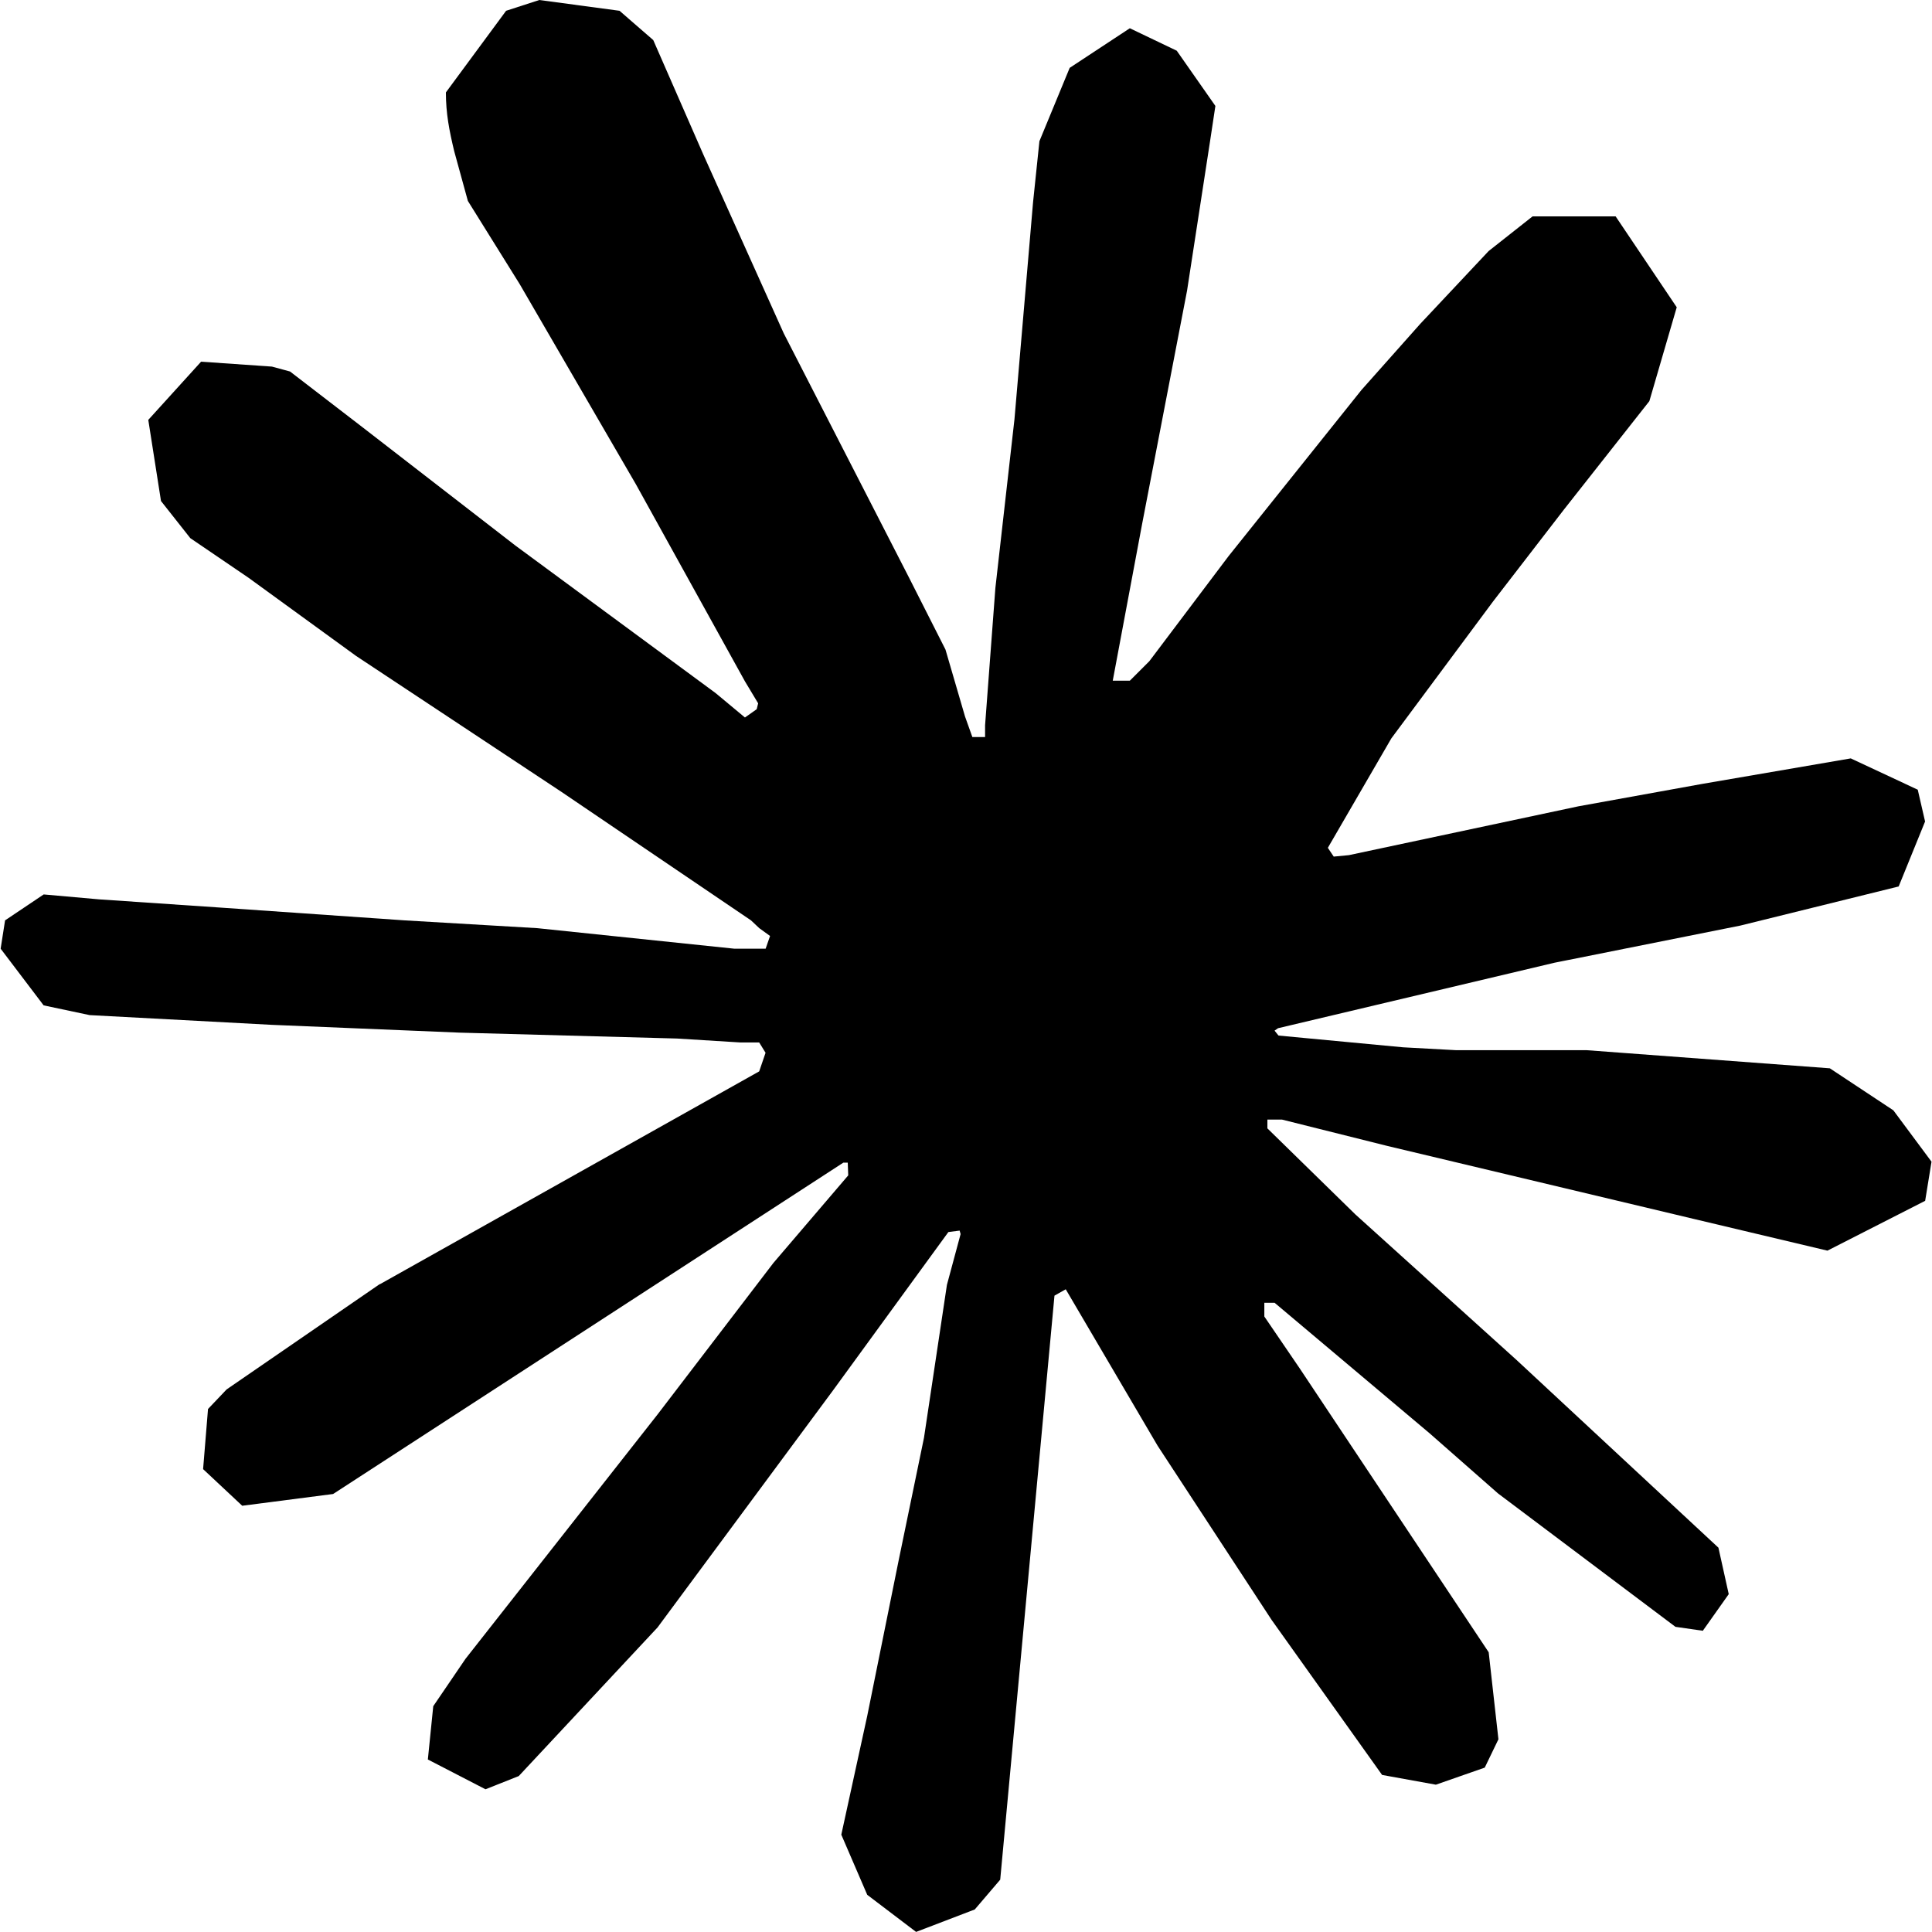
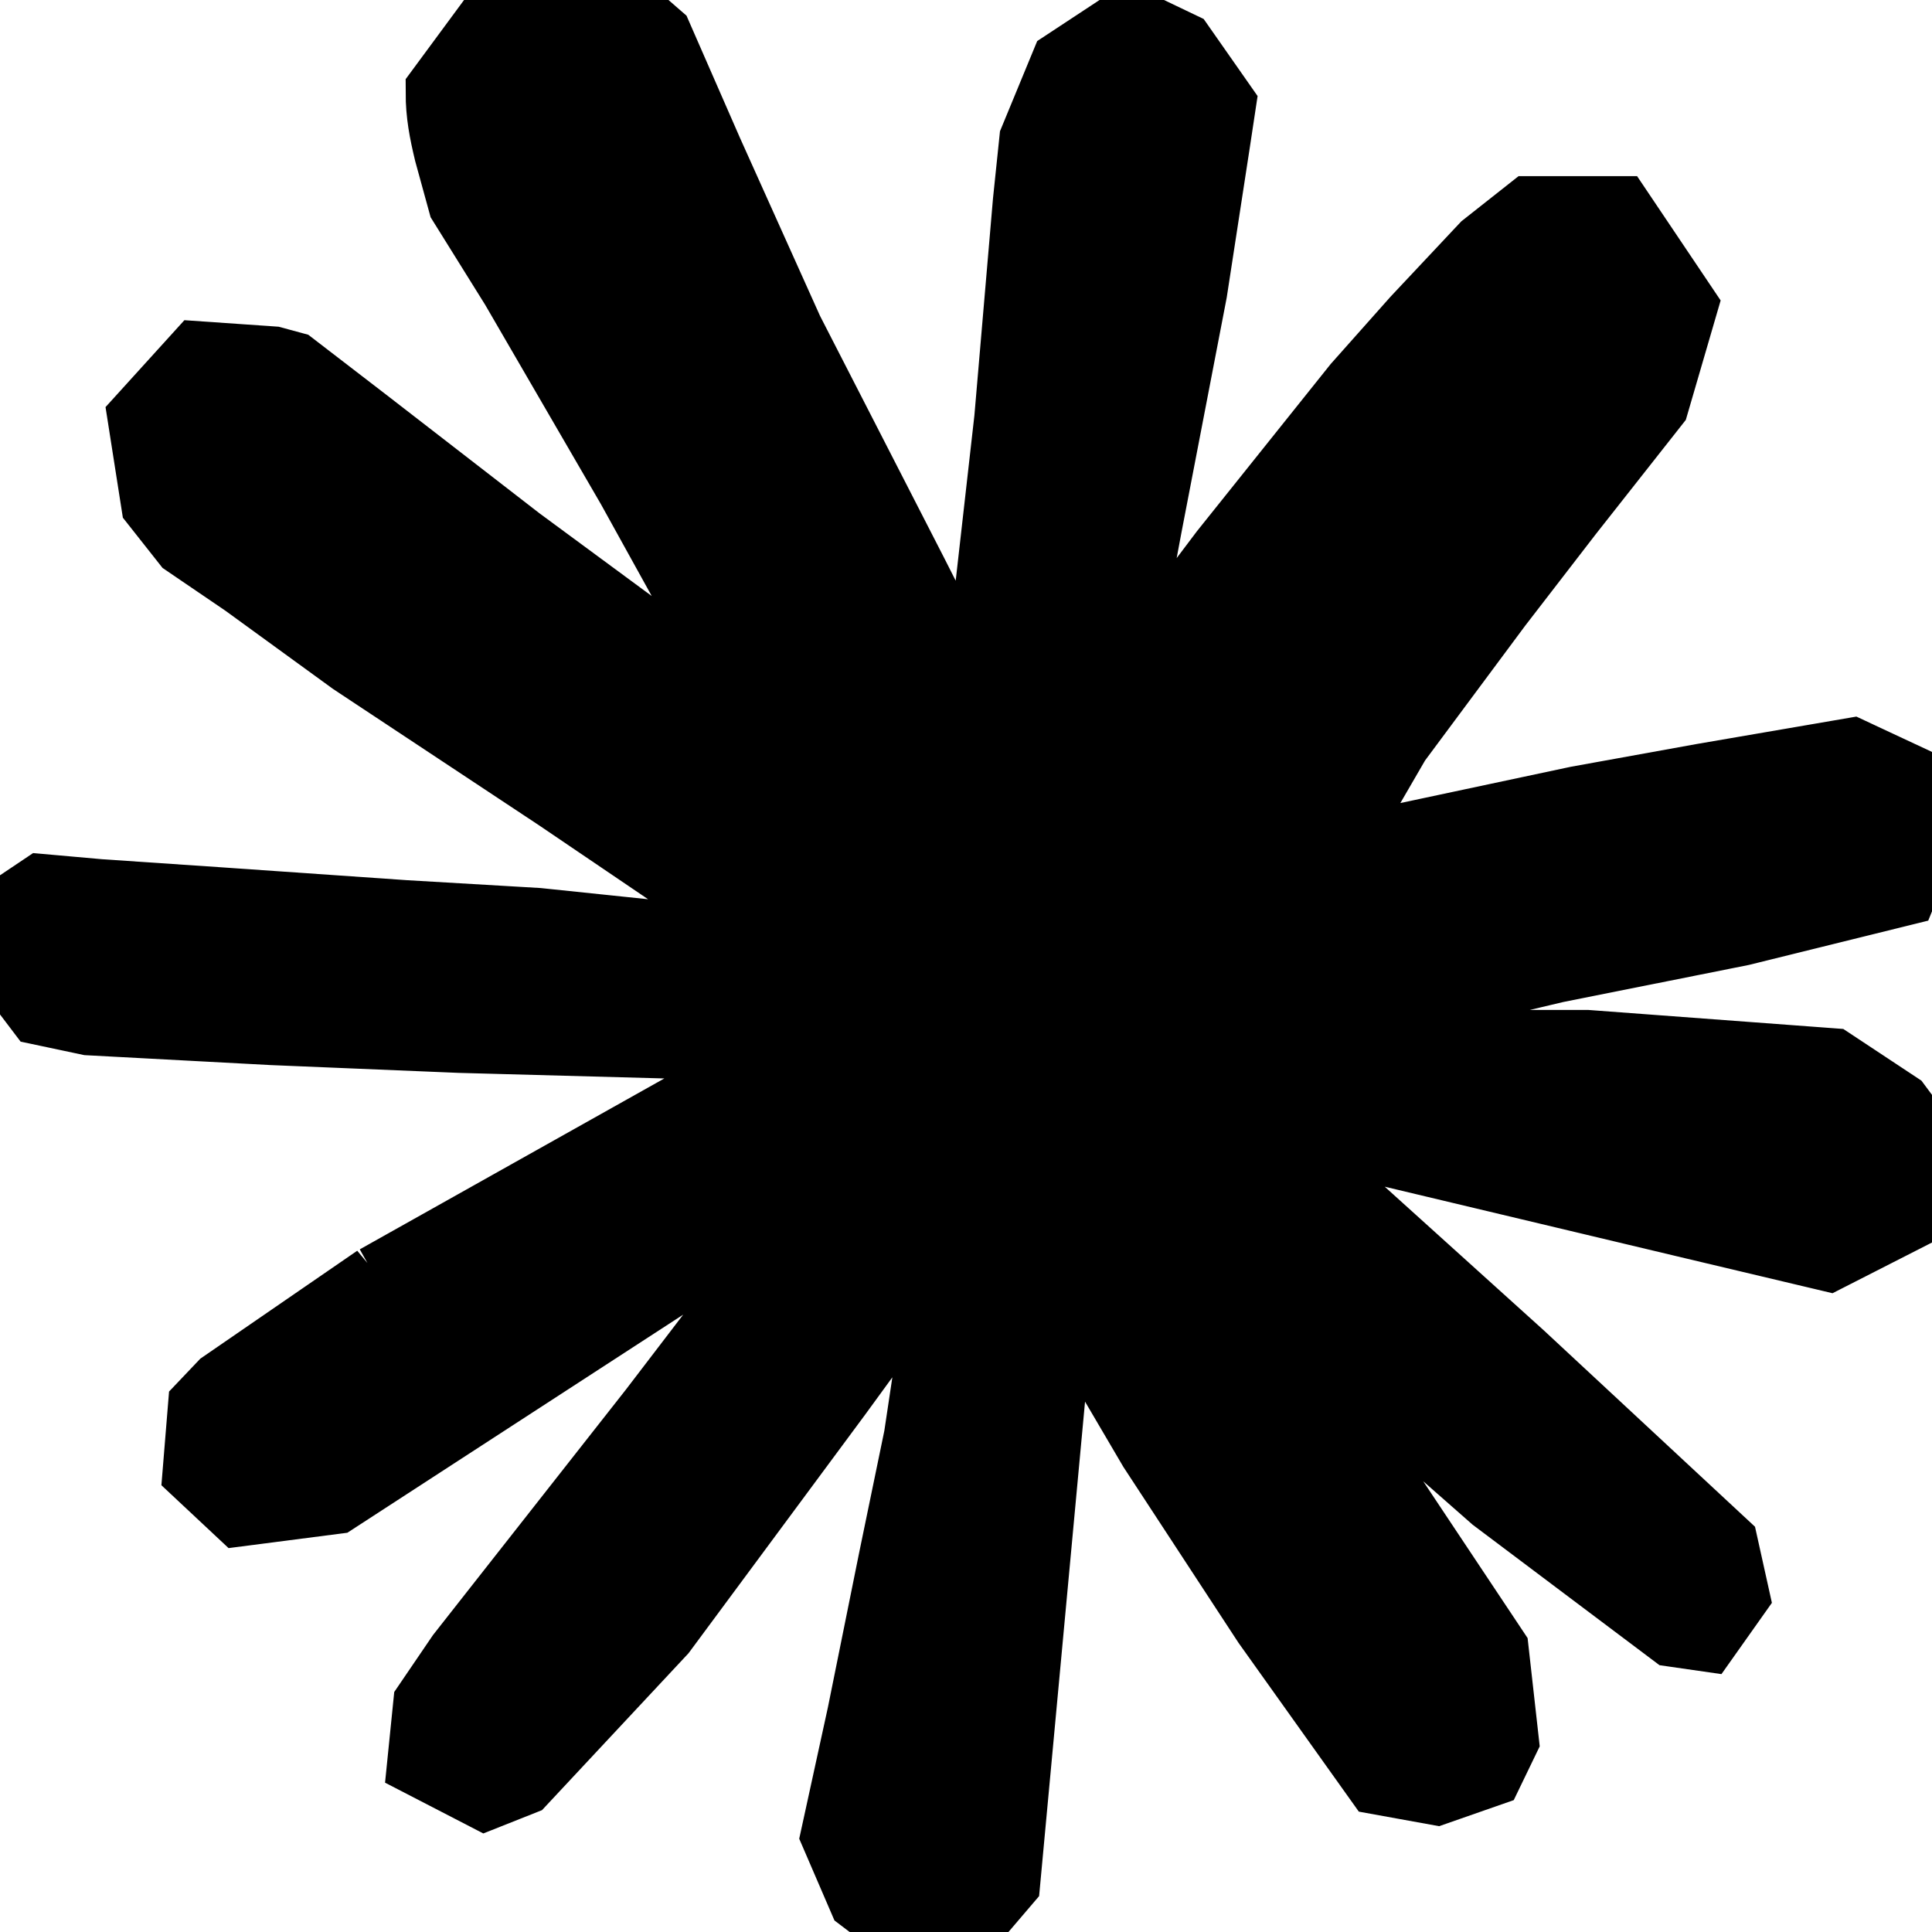
<svg xmlns="http://www.w3.org/2000/svg" role="img" viewBox="0 0 24 24">
-   <path d="m4.714 15.956 4.717-2.647.079-.231-.079-.128h-.231l-.789-.049-2.696-.073-2.337-.097-2.265-.121-.571-.121-.534-.704.055-.352.48-.322.686.061 1.518.103 2.277.158 1.651.097 2.447.255h.389l.055-.158-.134-.097-.103-.097L6.973 9.836l-2.55-1.688-1.336-.971-.723-.492-.364-.461-.158-1.008.656-.723.88.061.225.061.892.686 1.906 1.475 2.489 1.834.364.303.146-.103.018-.073-.164-.273-1.354-2.447-1.445-2.489-.643-1.032-.17-.619c-.061-.255-.103-.467-.103-.729L6.287.134 6.7 0l.996.134.419.364.619 1.415 1.002 2.228 1.554 3.03.455.898.243.832.091.255h.158v-.146l.128-1.706.237-2.095.231-2.696.079-.759.376-.911.747-.492.583.279.48.686-.067.443-.285 1.852-.559 2.902-.364 1.943h.212l.243-.243.984-1.305 1.651-2.064.729-.82.85-.905.546-.431h1.032l.759 1.129-.34 1.166-1.062 1.348-.88 1.141-1.263 1.7-.789 1.36.073.109.188-.018 2.853-.607 1.542-.279 1.84-.316.832.389.091.395-.328.807-1.967.486-2.307.461-3.436.814-.043.03.049.061 1.548.146.662.036h1.621l3.018.225.789.522.474.638-.079.486-1.214.619-1.639-.389-3.825-.911-1.311-.328h-.182v.109l1.093 1.069 2.003 1.809 2.507 2.331.128.577-.322.455-.34-.049-2.204-1.657-.85-.747-1.925-1.621h-.128v.17l.443.65 2.344 3.521.121 1.081-.17.352-.607.212-.668-.121-1.372-1.925L14.38 17.959l-1.141-1.943-.14.079-.674 7.255-.316.37-.729.279-.607-.461-.322-.747.322-1.475.389-1.925.316-1.53.285-1.9.17-.631-.012-.043-.14.018-1.433 1.967-2.18 2.945-1.724 1.846-.413.164-.716-.37.067-.662.401-.589 2.386-3.036 1.439-1.882.929-1.087-.006-.158h-.055l-6.338 4.116-1.129.146-.486-.455.061-.747.231-.243 1.906-1.311Z" />
+   <path fill="currentColor" stroke="currentColor" d="m4.714 15.956 4.717-2.647.079-.231-.079-.128h-.231l-.789-.049-2.696-.073-2.337-.097-2.265-.121-.571-.121-.534-.704.055-.352.48-.322.686.061 1.518.103 2.277.158 1.651.097 2.447.255h.389l.055-.158-.134-.097-.103-.097L6.973 9.836l-2.55-1.688-1.336-.971-.723-.492-.364-.461-.158-1.008.656-.723.88.061.225.061.892.686 1.906 1.475 2.489 1.834.364.303.146-.103.018-.073-.164-.273-1.354-2.447-1.445-2.489-.643-1.032-.17-.619c-.061-.255-.103-.467-.103-.729L6.287.134 6.7 0l.996.134.419.364.619 1.415 1.002 2.228 1.554 3.03.455.898.243.832.091.255h.158v-.146l.128-1.706.237-2.095.231-2.696.079-.759.376-.911.747-.492.583.279.48.686-.067.443-.285 1.852-.559 2.902-.364 1.943h.212l.243-.243.984-1.305 1.651-2.064.729-.82.85-.905.546-.431h1.032l.759 1.129-.34 1.166-1.062 1.348-.88 1.141-1.263 1.7-.789 1.36.073.109.188-.018 2.853-.607 1.542-.279 1.84-.316.832.389.091.395-.328.807-1.967.486-2.307.461-3.436.814-.043.03.049.061 1.548.146.662.036h1.621l3.018.225.789.522.474.638-.079.486-1.214.619-1.639-.389-3.825-.911-1.311-.328h-.182v.109l1.093 1.069 2.003 1.809 2.507 2.331.128.577-.322.455-.34-.049-2.204-1.657-.85-.747-1.925-1.621h-.128v.17l.443.65 2.344 3.521.121 1.081-.17.352-.607.212-.668-.121-1.372-1.925L14.38 17.959l-1.141-1.943-.14.079-.674 7.255-.316.37-.729.279-.607-.461-.322-.747.322-1.475.389-1.925.316-1.53.285-1.9.17-.631-.012-.043-.14.018-1.433 1.967-2.18 2.945-1.724 1.846-.413.164-.716-.37.067-.662.401-.589 2.386-3.036 1.439-1.882.929-1.087-.006-.158h-.055l-6.338 4.116-1.129.146-.486-.455.061-.747.231-.243 1.906-1.311Z" />
</svg>
